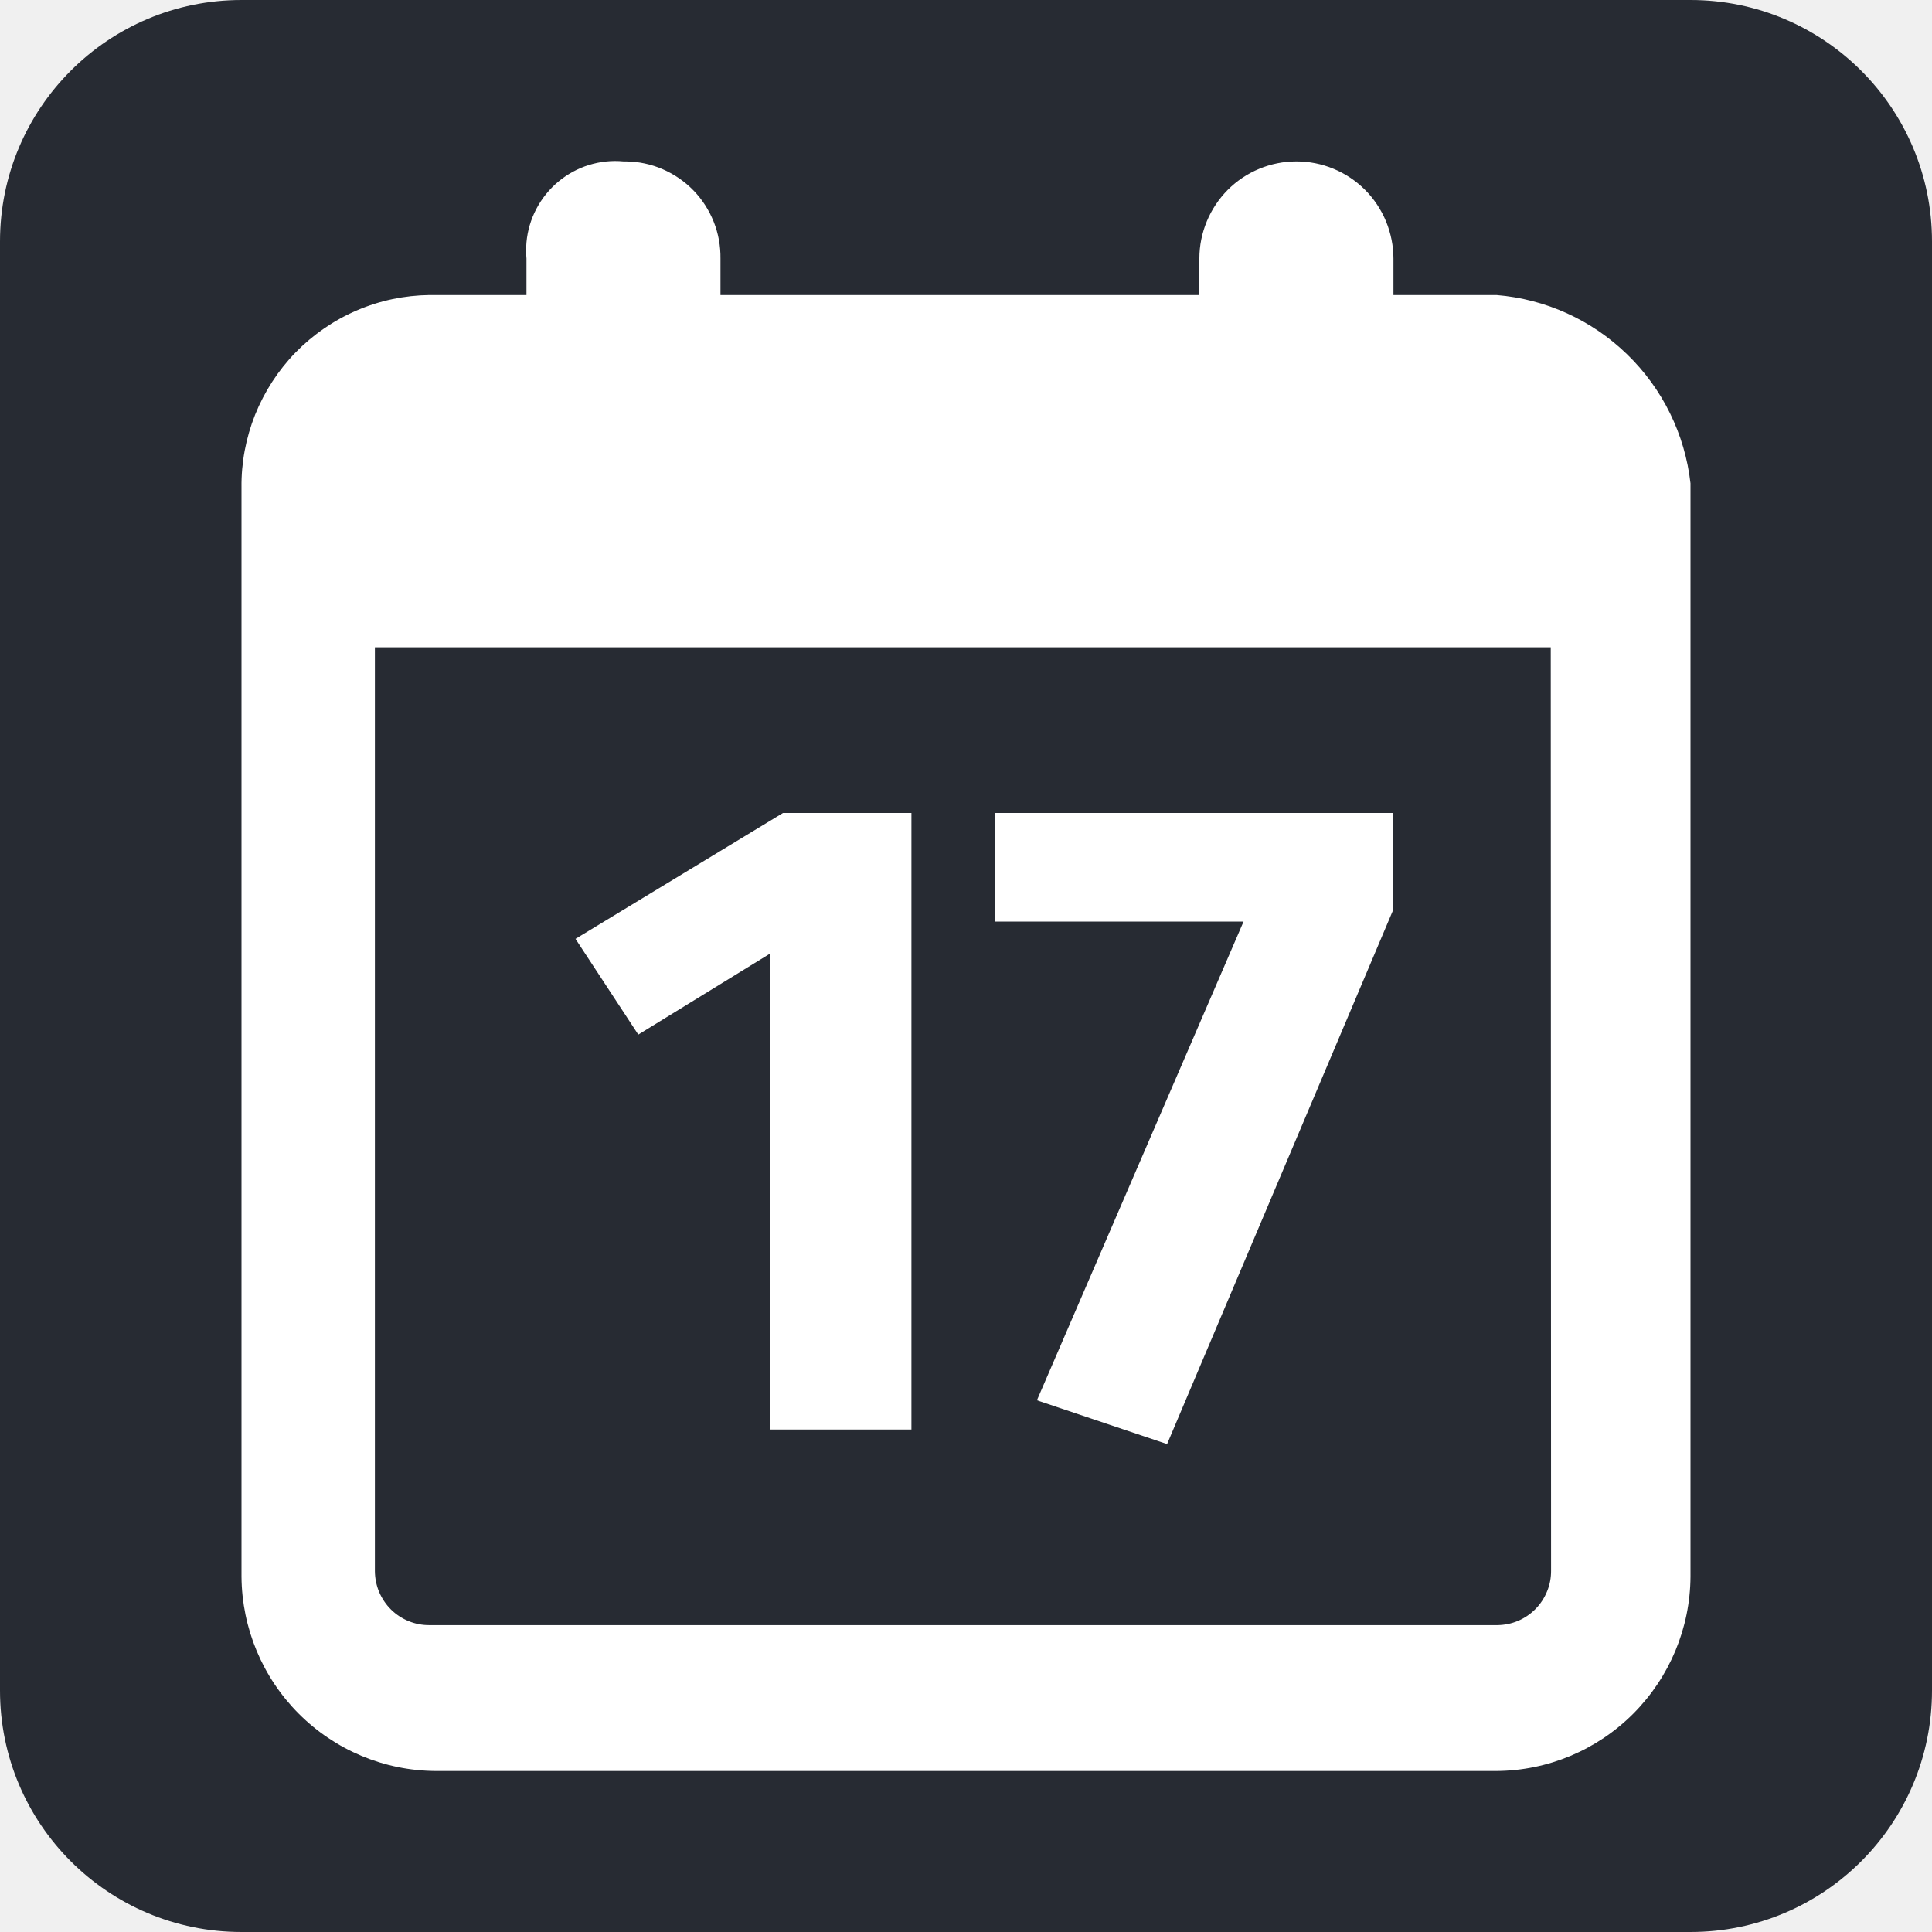
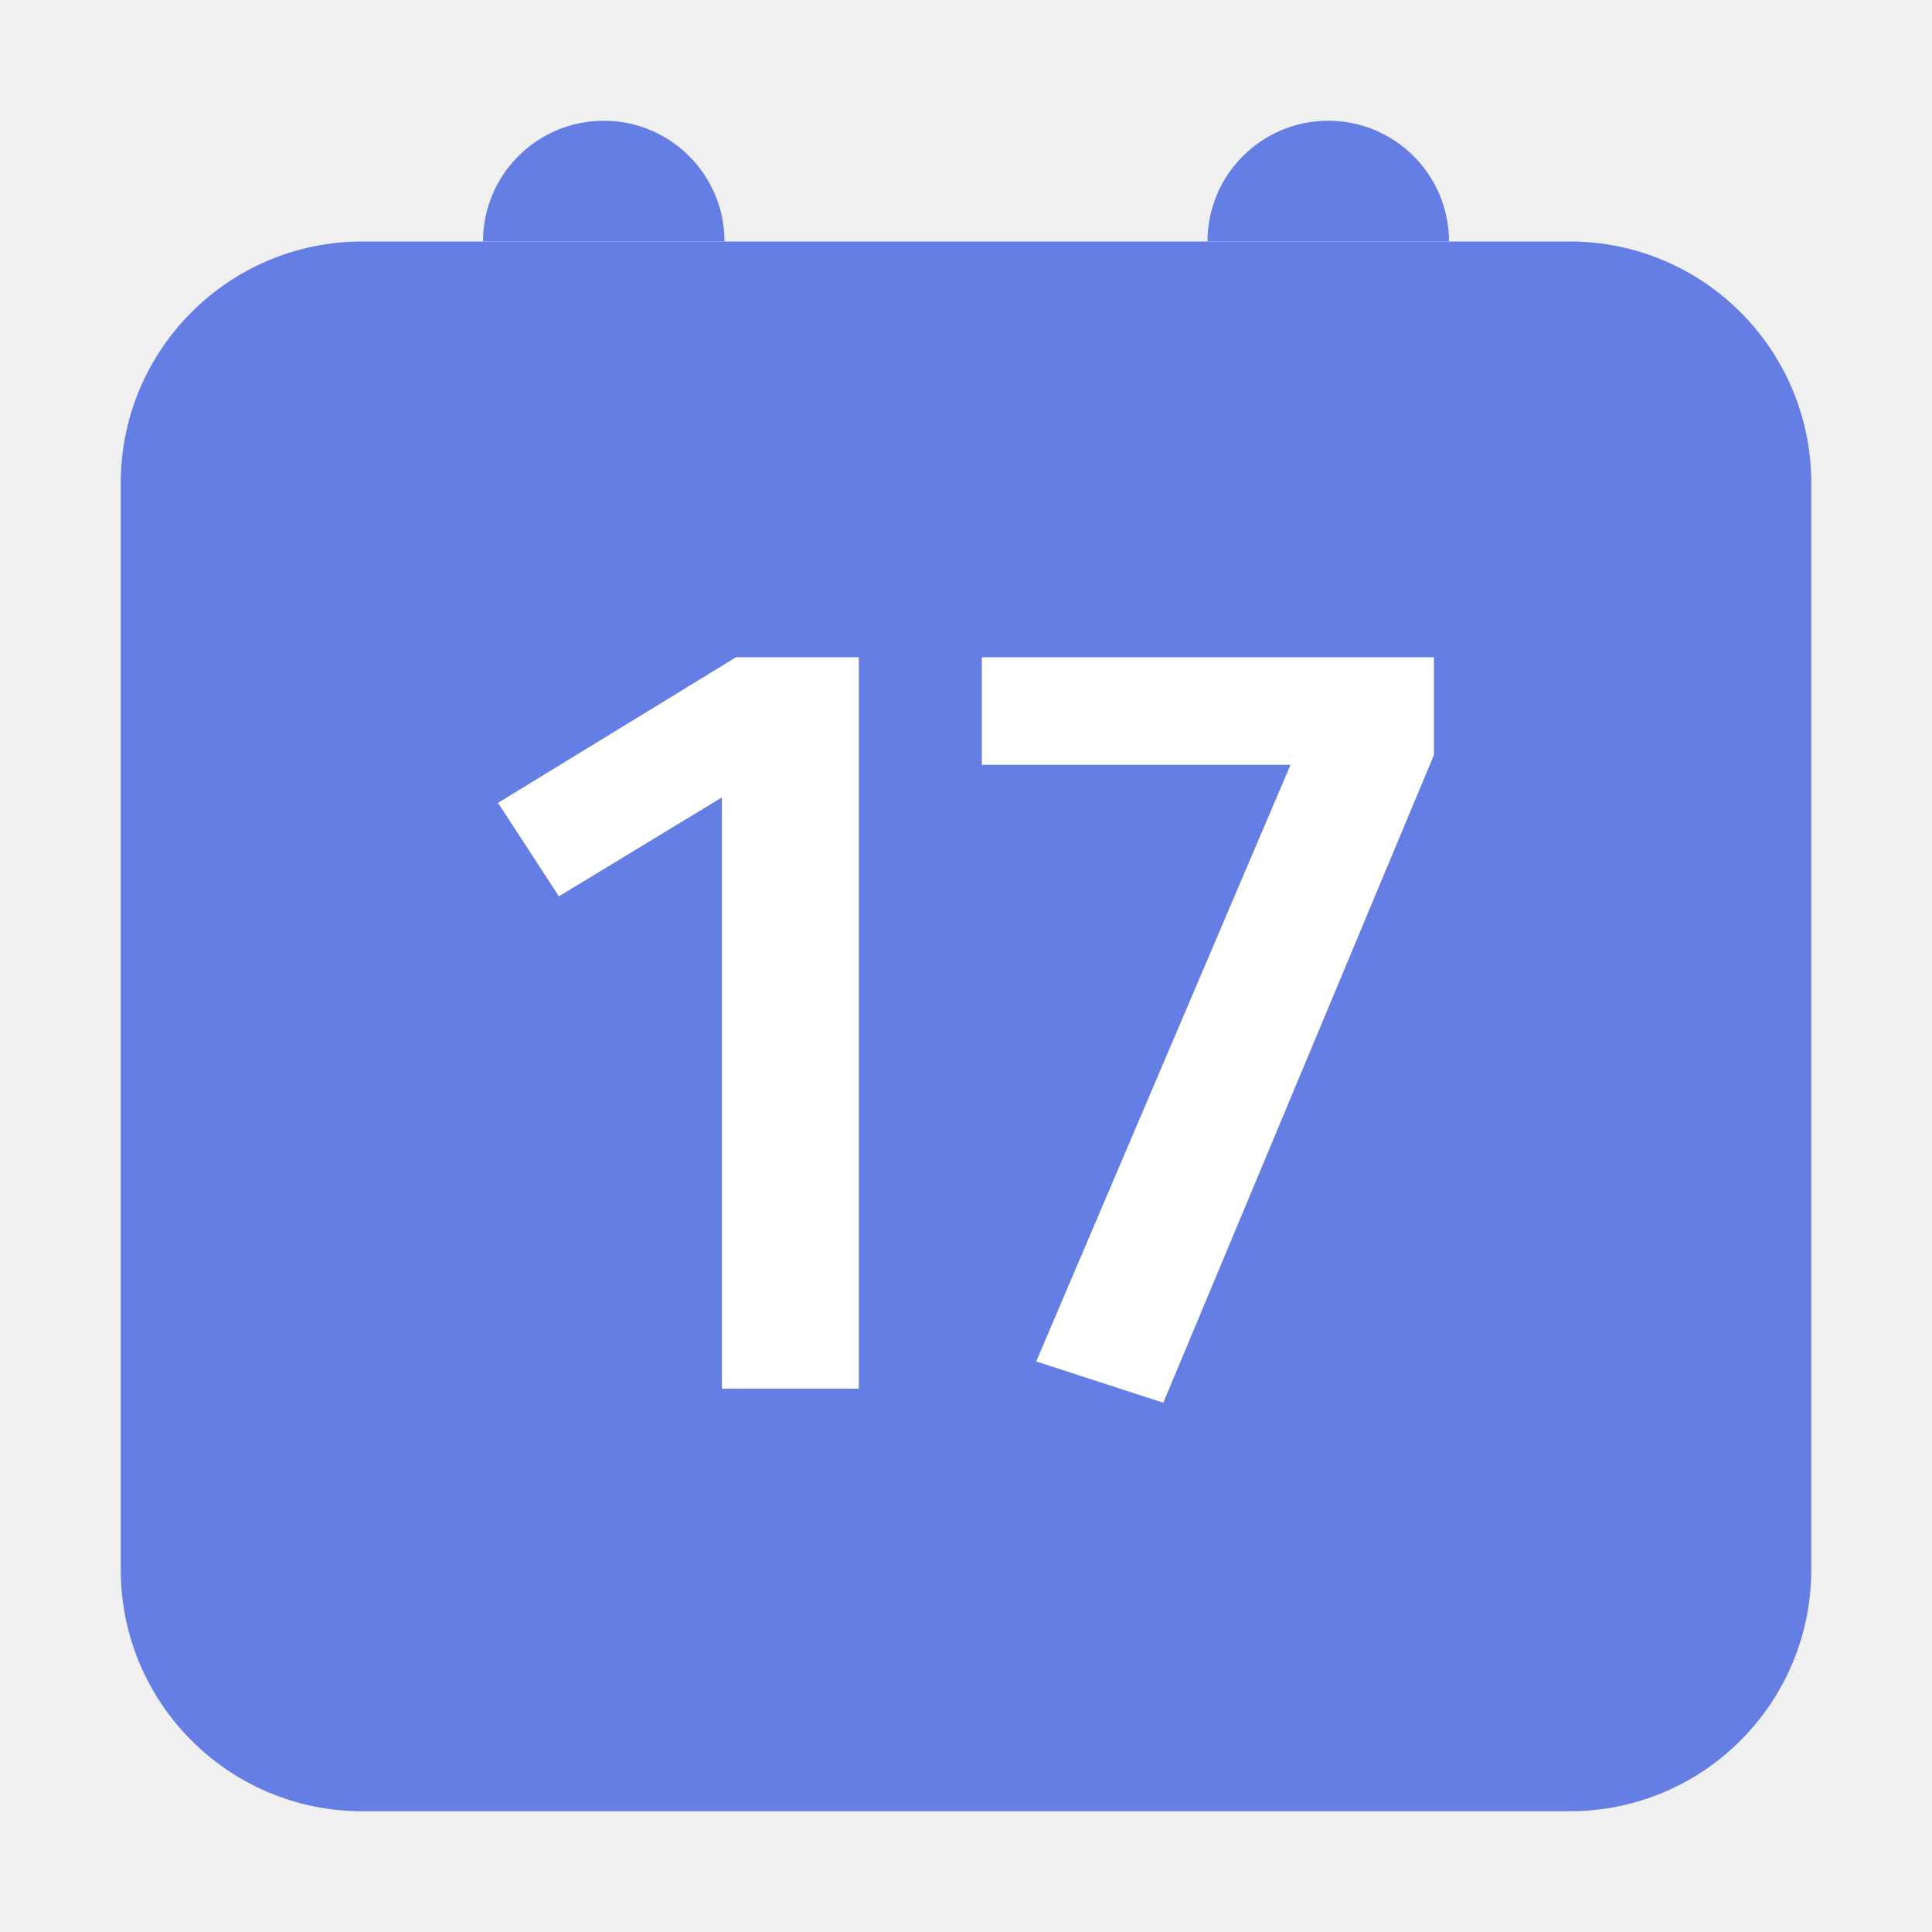
- <svg xmlns="http://www.w3.org/2000/svg" width="24" height="24" viewBox="0 0 24 24" fill="none">
-   <rect width="24" height="24" rx="3" fill="#272B33" />
-   <path fill-rule="evenodd" clip-rule="evenodd" d="M17.31 3.665H18.59C19.2 3.715 19.774 3.975 20.213 4.402C20.653 4.828 20.931 5.394 21 6.004V19.586C20.996 20.225 20.74 20.836 20.289 21.288C19.838 21.74 19.228 21.996 18.59 22H5.41C4.772 21.996 4.162 21.74 3.711 21.288C3.26 20.836 3.005 20.225 3 19.586V6.079V6.06C2.996 5.749 3.054 5.441 3.169 5.152C3.285 4.864 3.456 4.6 3.672 4.378C3.889 4.156 4.148 3.978 4.433 3.856C4.718 3.733 5.025 3.669 5.335 3.665H6.54V3.212C6.534 3.145 6.534 3.077 6.54 3.01C6.553 2.864 6.595 2.723 6.663 2.594C6.731 2.465 6.823 2.35 6.935 2.257C7.047 2.164 7.176 2.093 7.315 2.05C7.454 2.007 7.6 1.991 7.745 2.005H7.778C7.935 2.007 8.089 2.04 8.232 2.102C8.375 2.164 8.505 2.253 8.614 2.365C8.723 2.477 8.808 2.61 8.866 2.755C8.924 2.9 8.952 3.056 8.95 3.212V3.665H14.899V3.212C14.899 2.892 15.027 2.585 15.252 2.358C15.478 2.132 15.785 2.005 16.105 2.005C16.263 2.005 16.42 2.036 16.566 2.097C16.712 2.157 16.845 2.246 16.957 2.358C17.069 2.47 17.157 2.604 17.218 2.75C17.278 2.897 17.31 3.054 17.31 3.212V3.665ZM19.219 19.767C19.253 19.685 19.269 19.597 19.268 19.509L19.264 8.041H4.657V19.519C4.658 19.608 4.676 19.695 4.71 19.777C4.745 19.858 4.795 19.933 4.858 19.995C4.921 20.057 4.996 20.106 5.078 20.139C5.159 20.172 5.247 20.189 5.336 20.188H18.601C18.69 20.187 18.777 20.169 18.858 20.135C18.94 20.1 19.013 20.05 19.075 19.987C19.137 19.924 19.186 19.849 19.219 19.767ZM11.322 17.758V10.099H9.727L7.149 11.663L7.929 12.852L9.569 11.844V17.758H11.322ZM17.303 11.312V10.099H12.361V11.448H15.448L12.881 17.395L14.498 17.939L17.303 11.312Z" fill="white" />
+ <svg xmlns="http://www.w3.org/2000/svg" width="32" height="32" fill="none" viewBox="0 0 32 32">
+   <rect width="28" height="26" x="2" y="4" fill="#657EE4" rx="4" />
+   <path fill="#fff" d="M14.225 10.886V23h-2.268v-9.792l-2.7 1.638-1.008-1.548 3.942-2.412h2.034zm9.525 0v1.62l-4.482 10.728-2.105-.684 4.212-9.882h-5.113v-1.782h7.488z" />
+   <path fill="#657EE4" d="M8 4a2 2 0 114 0H8zM20 4a2 2 0 114 0h-4z" />
</svg>
